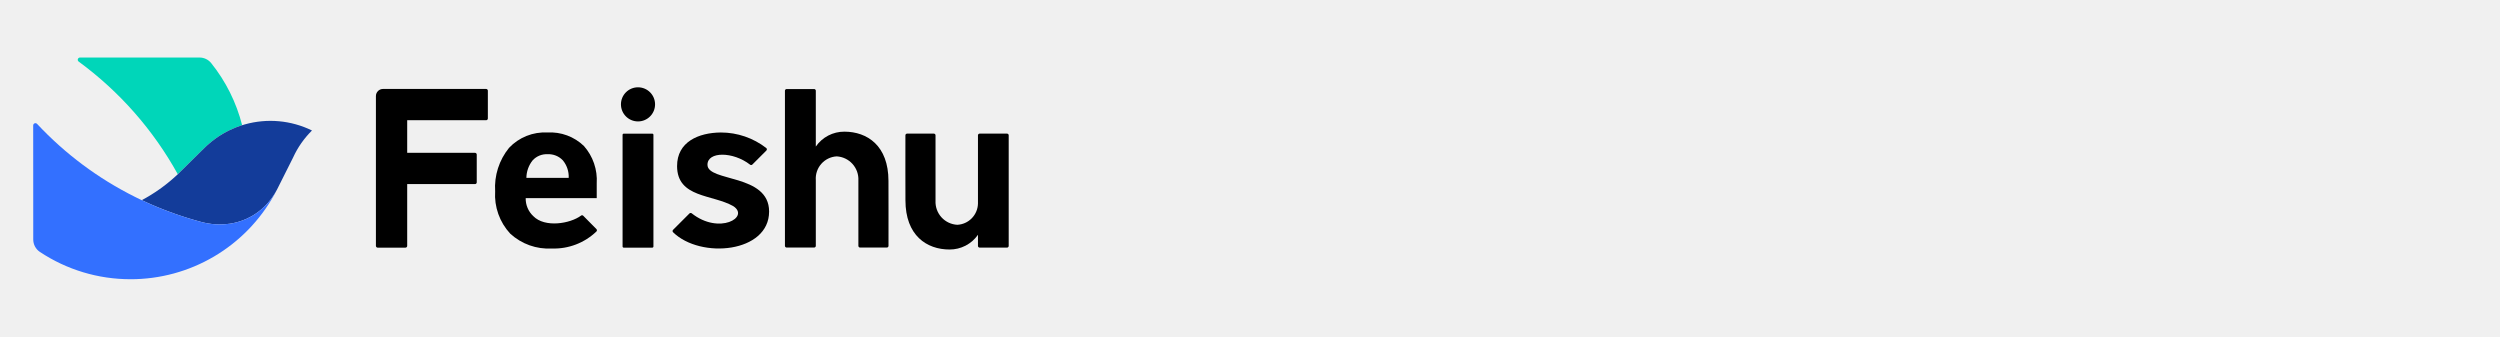
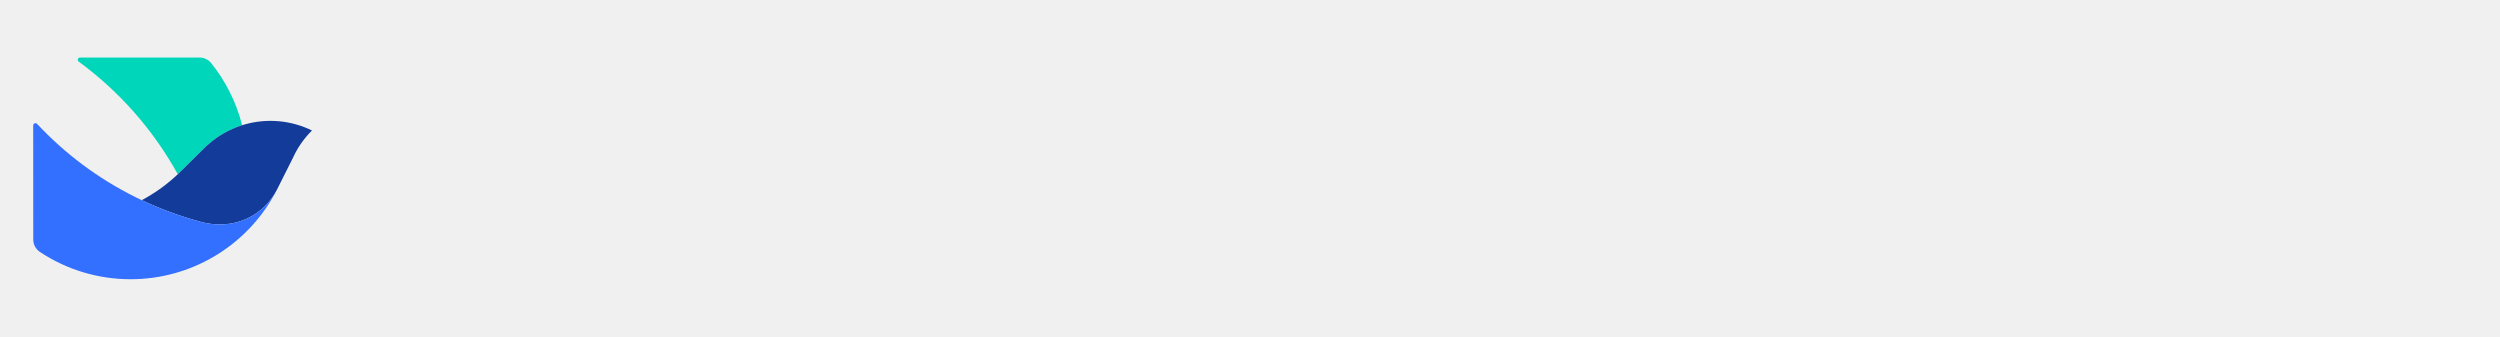
- <svg xmlns="http://www.w3.org/2000/svg" width="238" height="32" viewBox="0 0 238 32" fill="none">
-   <g clip-path="url(#clip0_1_23)">
-     <path d="M84.582 17.22C84.582 13.865 82.557 12.534 80.383 12.534C79.849 12.531 79.322 12.659 78.848 12.906C78.374 13.153 77.968 13.512 77.665 13.952V8.637C77.665 8.595 77.648 8.554 77.618 8.524C77.588 8.493 77.547 8.476 77.504 8.476H74.887C74.866 8.476 74.845 8.481 74.825 8.489C74.806 8.497 74.788 8.509 74.773 8.524C74.758 8.538 74.746 8.556 74.738 8.576C74.73 8.595 74.726 8.616 74.726 8.637V23.407C74.726 23.428 74.73 23.449 74.738 23.468C74.746 23.488 74.758 23.505 74.773 23.52C74.788 23.535 74.806 23.547 74.825 23.555C74.845 23.563 74.866 23.567 74.887 23.567H77.504C77.547 23.567 77.588 23.55 77.618 23.52C77.648 23.49 77.665 23.449 77.665 23.407V17.148C77.645 16.869 77.68 16.589 77.769 16.324C77.858 16.059 77.999 15.814 78.183 15.604C78.368 15.393 78.592 15.221 78.843 15.098C79.094 14.975 79.367 14.903 79.647 14.886C80.224 14.916 80.766 15.174 81.154 15.602C81.542 16.031 81.745 16.595 81.718 17.173V23.407C81.718 23.428 81.722 23.449 81.73 23.468C81.738 23.488 81.75 23.505 81.765 23.52C81.78 23.535 81.798 23.547 81.817 23.555C81.837 23.563 81.858 23.567 81.879 23.567H84.425C84.446 23.567 84.467 23.563 84.486 23.555C84.506 23.547 84.524 23.535 84.539 23.52C84.553 23.506 84.565 23.488 84.573 23.468C84.582 23.449 84.586 23.428 84.586 23.407C84.584 22.42 84.593 17.212 84.582 17.22Z" fill="black" />
-     <path d="M52.54 23.658C51.816 23.7 51.092 23.596 50.409 23.352C49.727 23.108 49.101 22.729 48.568 22.238C48.07 21.699 47.686 21.065 47.44 20.374C47.194 19.683 47.091 18.949 47.138 18.216C47.041 16.719 47.514 15.24 48.46 14.076C48.926 13.581 49.495 13.194 50.127 12.941C50.758 12.688 51.437 12.576 52.116 12.613C52.753 12.575 53.39 12.67 53.988 12.892C54.586 13.113 55.131 13.456 55.589 13.899C56.017 14.382 56.344 14.945 56.553 15.555C56.762 16.165 56.849 16.81 56.808 17.454V18.864H50.046C50.039 19.185 50.1 19.503 50.225 19.798C50.35 20.093 50.536 20.358 50.77 20.576C51.868 21.703 54.283 21.297 55.319 20.523C55.35 20.5 55.387 20.489 55.425 20.493C55.462 20.496 55.498 20.512 55.524 20.539L56.782 21.812C56.796 21.827 56.808 21.845 56.816 21.864C56.824 21.883 56.828 21.904 56.827 21.924C56.827 21.945 56.823 21.965 56.815 21.985C56.807 22.004 56.796 22.021 56.781 22.036C56.218 22.576 55.553 22.998 54.825 23.276C54.096 23.555 53.319 23.685 52.54 23.658ZM52.135 14.681C51.868 14.667 51.602 14.712 51.354 14.813C51.107 14.915 50.885 15.07 50.705 15.267C50.328 15.74 50.12 16.325 50.112 16.93H54.14C54.167 16.326 53.969 15.733 53.585 15.267C53.4 15.07 53.174 14.916 52.924 14.815C52.674 14.714 52.405 14.668 52.135 14.681Z" fill="black" />
-     <path d="M60.738 11.56C61.635 11.56 62.362 10.832 62.362 9.935C62.362 9.038 61.635 8.311 60.738 8.311C59.841 8.311 59.114 9.038 59.114 9.935C59.114 10.832 59.841 11.56 60.738 11.56Z" fill="black" />
-     <path d="M62.097 12.723H59.378C59.318 12.723 59.269 12.773 59.269 12.833V23.466C59.269 23.527 59.318 23.576 59.378 23.576H62.097C62.158 23.576 62.207 23.527 62.207 23.466V12.833C62.207 12.773 62.158 12.723 62.097 12.723Z" fill="black" />
-     <path d="M93.102 12.88V19.391C93.087 19.912 92.876 20.409 92.511 20.781C92.147 21.154 91.655 21.375 91.134 21.4C90.556 21.37 90.014 21.113 89.626 20.685C89.238 20.256 89.035 19.692 89.062 19.114V12.88C89.062 12.859 89.058 12.838 89.05 12.819C89.042 12.799 89.03 12.781 89.015 12.767C89 12.752 88.983 12.74 88.963 12.732C88.944 12.724 88.923 12.72 88.902 12.72H86.356C86.334 12.719 86.314 12.724 86.294 12.732C86.274 12.74 86.257 12.752 86.242 12.766C86.227 12.781 86.215 12.799 86.207 12.819C86.199 12.838 86.195 12.859 86.195 12.88C86.196 13.867 86.187 19.075 86.198 19.067C86.198 22.422 88.223 23.753 90.397 23.753C90.927 23.756 91.451 23.63 91.922 23.387C92.393 23.143 92.798 22.788 93.102 22.353V23.412C93.102 23.454 93.118 23.495 93.149 23.525C93.179 23.555 93.22 23.573 93.262 23.573H95.867C95.909 23.573 95.95 23.555 95.981 23.525C96.011 23.495 96.028 23.454 96.028 23.412V12.88C96.028 12.859 96.023 12.838 96.015 12.819C96.007 12.799 95.995 12.781 95.981 12.767C95.966 12.752 95.948 12.74 95.928 12.732C95.909 12.724 95.888 12.72 95.867 12.72H93.262C93.241 12.72 93.22 12.724 93.201 12.732C93.181 12.74 93.163 12.752 93.149 12.767C93.134 12.781 93.122 12.799 93.114 12.819C93.106 12.838 93.102 12.859 93.102 12.88Z" fill="black" />
-     <path d="M67.351 15.684C67.351 14.402 69.791 14.418 71.409 15.677C71.439 15.702 71.478 15.714 71.518 15.712C71.557 15.71 71.594 15.694 71.622 15.666L72.959 14.329C72.976 14.313 72.988 14.293 72.996 14.271C73.004 14.25 73.008 14.227 73.006 14.204C73.005 14.181 72.998 14.159 72.987 14.138C72.976 14.118 72.961 14.101 72.942 14.087C71.708 13.132 70.191 12.613 68.63 12.613C66.5 12.628 64.449 13.507 64.458 15.819C64.469 18.849 67.833 18.492 69.811 19.627C71.407 20.665 68.471 22.383 65.851 20.309C65.82 20.284 65.781 20.272 65.742 20.274C65.702 20.276 65.665 20.292 65.636 20.32L64.075 21.881C64.06 21.896 64.049 21.913 64.04 21.933C64.032 21.952 64.028 21.973 64.028 21.994C64.028 22.015 64.032 22.036 64.04 22.055C64.048 22.075 64.059 22.093 64.074 22.108C66.7 24.682 73.219 24.066 73.219 20.138C73.219 16.519 67.351 17.341 67.351 15.684Z" fill="black" />
-     <path d="M46.444 11.277V8.636C46.444 8.614 46.44 8.592 46.431 8.572C46.423 8.551 46.41 8.533 46.395 8.517C46.379 8.501 46.361 8.489 46.34 8.48C46.319 8.472 46.298 8.468 46.275 8.468H36.462C36.283 8.468 36.111 8.539 35.985 8.665C35.858 8.792 35.787 8.964 35.787 9.143V23.407C35.787 23.452 35.805 23.495 35.836 23.527C35.868 23.558 35.911 23.576 35.956 23.576H38.596C38.641 23.576 38.684 23.558 38.716 23.527C38.747 23.495 38.765 23.452 38.765 23.407V17.526H45.217C45.262 17.526 45.305 17.508 45.337 17.477C45.368 17.445 45.386 17.402 45.386 17.357V14.716C45.386 14.672 45.368 14.629 45.337 14.597C45.305 14.565 45.262 14.548 45.217 14.548H38.765V11.446H46.275C46.298 11.446 46.319 11.441 46.34 11.433C46.361 11.425 46.379 11.412 46.395 11.396C46.41 11.381 46.423 11.362 46.431 11.342C46.44 11.321 46.444 11.299 46.444 11.277Z" fill="black" />
-     <path d="M16.951 16.562L17.017 16.498C17.061 16.456 17.105 16.413 17.149 16.369L17.238 16.281L17.509 16.014L17.877 15.65L18.193 15.338L18.489 15.045L18.799 14.739L19.083 14.459L19.478 14.068C19.553 13.995 19.63 13.922 19.707 13.851C19.851 13.72 19.998 13.594 20.15 13.472C20.289 13.361 20.431 13.253 20.577 13.15C20.781 13.005 20.991 12.869 21.208 12.742C21.419 12.617 21.637 12.501 21.859 12.393C22.068 12.292 22.281 12.2 22.498 12.115C22.62 12.068 22.742 12.023 22.866 11.981C22.928 11.96 22.99 11.939 23.052 11.92C22.504 9.761 21.499 7.745 20.105 6.007C19.972 5.842 19.804 5.708 19.612 5.616C19.42 5.525 19.21 5.477 18.998 5.477L7.614 5.477C7.569 5.477 7.525 5.491 7.489 5.518C7.453 5.544 7.426 5.581 7.412 5.624C7.398 5.667 7.398 5.713 7.411 5.756C7.425 5.798 7.452 5.836 7.489 5.862C11.375 8.71 14.594 12.37 16.925 16.586L16.951 16.562Z" fill="#00D6B9" />
-     <path d="M26.107 18.544L26.099 18.557L26.108 18.544L26.16 18.446C26.143 18.478 26.125 18.511 26.107 18.544Z" fill="#133C9A" />
-     <path d="M26.352 18.085L26.366 18.058L26.373 18.045L26.352 18.085Z" fill="#133C9A" />
-     <path d="M29.701 12.423C27.717 11.451 25.445 11.244 23.318 11.84C23.229 11.866 23.14 11.892 23.052 11.92C22.99 11.939 22.928 11.96 22.866 11.981C22.742 12.023 22.62 12.068 22.498 12.115C22.281 12.2 22.068 12.292 21.859 12.393C21.637 12.501 21.42 12.617 21.208 12.742C20.992 12.869 20.782 13.005 20.577 13.15C20.431 13.253 20.289 13.361 20.15 13.472C19.998 13.594 19.851 13.72 19.707 13.851C19.63 13.922 19.553 13.995 19.478 14.069L19.083 14.459L18.799 14.74L18.489 15.045L18.193 15.338L17.877 15.651L17.509 16.014L17.238 16.281L17.149 16.37C17.105 16.413 17.061 16.456 17.017 16.498L16.951 16.562C16.918 16.594 16.884 16.625 16.85 16.657C16.813 16.692 16.776 16.726 16.738 16.761C15.76 17.66 14.671 18.431 13.497 19.056C13.567 19.089 13.637 19.122 13.708 19.154C13.763 19.18 13.819 19.206 13.875 19.231C13.929 19.256 13.983 19.28 14.037 19.305C14.09 19.328 14.143 19.352 14.197 19.376C14.255 19.402 14.314 19.428 14.372 19.453C14.44 19.483 14.507 19.512 14.575 19.541C14.64 19.569 14.705 19.596 14.77 19.624C14.854 19.659 14.938 19.694 15.023 19.729C15.091 19.757 15.159 19.785 15.227 19.812C15.331 19.855 15.436 19.896 15.542 19.938C15.641 19.977 15.74 20.015 15.84 20.053C15.915 20.082 15.989 20.11 16.064 20.138C16.193 20.186 16.322 20.233 16.452 20.28C16.517 20.303 16.582 20.327 16.648 20.35C16.739 20.382 16.831 20.414 16.923 20.446C16.999 20.472 17.075 20.497 17.151 20.523C17.261 20.56 17.372 20.597 17.484 20.633C17.601 20.671 17.718 20.708 17.836 20.745C17.98 20.79 18.124 20.834 18.269 20.877C18.365 20.906 18.462 20.934 18.559 20.962C18.753 21.018 18.949 21.073 19.145 21.126C19.215 21.145 19.286 21.163 19.356 21.18C19.49 21.212 19.623 21.239 19.756 21.263C19.91 21.29 20.062 21.312 20.214 21.329C20.421 21.352 20.627 21.364 20.831 21.368C21.017 21.37 21.202 21.366 21.384 21.353C21.559 21.34 21.731 21.321 21.902 21.294C22.137 21.258 22.369 21.208 22.599 21.145C22.752 21.102 22.904 21.053 23.052 20.999C23.19 20.949 23.326 20.894 23.459 20.834C23.613 20.764 23.764 20.689 23.911 20.606C23.983 20.566 24.055 20.524 24.126 20.481C24.194 20.439 24.261 20.396 24.327 20.351C24.432 20.281 24.535 20.207 24.635 20.13C24.721 20.064 24.805 19.996 24.888 19.925C25.037 19.798 25.18 19.663 25.317 19.52C25.384 19.449 25.45 19.377 25.515 19.303C25.597 19.21 25.676 19.113 25.753 19.014C25.814 18.935 25.874 18.854 25.932 18.771C26.096 18.537 26.244 18.292 26.376 18.039L26.528 17.735L27.905 14.992L27.902 14.997C28.34 14.037 28.95 13.165 29.701 12.423Z" fill="#133C9A" />
-     <path d="M12.436 26.583C15.225 26.584 17.963 25.839 20.367 24.425C22.77 23.012 24.752 20.981 26.107 18.544C26.201 18.375 26.291 18.205 26.379 18.033C26.246 18.288 26.097 18.535 25.932 18.771C25.874 18.854 25.814 18.935 25.753 19.014C25.676 19.113 25.596 19.21 25.515 19.303C25.45 19.377 25.384 19.449 25.317 19.52C25.18 19.662 25.037 19.797 24.888 19.925C24.805 19.996 24.721 20.064 24.635 20.13C24.535 20.207 24.432 20.281 24.327 20.351C24.261 20.395 24.194 20.439 24.125 20.48C24.055 20.524 23.983 20.566 23.911 20.606C23.763 20.688 23.613 20.764 23.459 20.833C23.326 20.893 23.19 20.949 23.052 20.999C22.904 21.053 22.752 21.102 22.599 21.144C22.369 21.208 22.137 21.258 21.902 21.294C21.731 21.321 21.559 21.34 21.384 21.352C21.201 21.365 21.017 21.37 20.831 21.367C20.627 21.364 20.421 21.351 20.214 21.329C20.062 21.312 19.91 21.29 19.756 21.263C19.623 21.239 19.49 21.211 19.356 21.18C19.286 21.163 19.215 21.145 19.145 21.126C18.948 21.073 18.753 21.018 18.559 20.962C18.462 20.934 18.365 20.906 18.268 20.877C18.124 20.834 17.98 20.79 17.836 20.745C17.718 20.708 17.601 20.671 17.484 20.633C17.372 20.597 17.261 20.56 17.15 20.523C17.074 20.497 16.999 20.472 16.923 20.446C16.831 20.414 16.739 20.382 16.648 20.35C16.582 20.327 16.517 20.303 16.451 20.28C16.322 20.233 16.193 20.186 16.064 20.138C15.989 20.11 15.915 20.082 15.84 20.053C15.74 20.015 15.641 19.977 15.541 19.938C15.436 19.896 15.331 19.854 15.226 19.812C15.158 19.785 15.09 19.757 15.022 19.729C14.938 19.694 14.854 19.659 14.769 19.623C14.704 19.596 14.639 19.569 14.575 19.541C14.507 19.512 14.44 19.483 14.372 19.453C14.313 19.427 14.255 19.402 14.197 19.376C14.143 19.352 14.09 19.328 14.037 19.304C13.983 19.28 13.929 19.256 13.875 19.231C13.819 19.206 13.763 19.18 13.707 19.154C13.637 19.122 13.567 19.089 13.497 19.056C13.423 19.021 13.35 18.986 13.277 18.951C13.198 18.913 13.12 18.875 13.042 18.837C12.975 18.804 12.909 18.771 12.842 18.738C9.349 16.996 6.195 14.644 3.528 11.793C3.499 11.762 3.461 11.741 3.419 11.731C3.377 11.722 3.334 11.725 3.294 11.741C3.254 11.757 3.22 11.784 3.196 11.819C3.172 11.855 3.16 11.896 3.16 11.939L3.165 21.985V22.8C3.165 23.033 3.222 23.262 3.331 23.468C3.441 23.674 3.599 23.85 3.793 23.98C6.354 25.682 9.361 26.587 12.436 26.582" fill="#3370FF" />
+ <svg xmlns="http://www.w3.org/2000/svg" width="238" height="32" viewBox="0 0 238 32">
+   <clipPath id="clipPath1">
+     <path d="M 0 0 L 238 0 L 238 32 L 0 32 Z" />
+   </clipPath>
+   <g id="Group" clip-path="url(#clipPath1)">
+     <path id="Path" fill="#00d6b9" stroke="none" d="M 16.951 16.562 L 17.017 16.498 C 17.062 16.456 17.105 16.413 17.149 16.369 L 17.238 16.281 L 17.509 16.014 L 17.877 15.651 L 18.193 15.338 L 18.489 15.045 L 18.799 14.739 L 19.083 14.459 L 19.478 14.068 C 19.553 13.995 19.63 13.922 19.707 13.851 C 19.851 13.72 19.998 13.594 20.15 13.472 C 20.289 13.361 20.431 13.253 20.577 13.15 C 20.781 13.005 20.992 12.869 21.208 12.742 C 21.419 12.617 21.636 12.501 21.859 12.393 C 22.068 12.292 22.281 12.2 22.498 12.115 C 22.62 12.068 22.742 12.023 22.866 11.981 C 22.928 11.96 22.99 11.939 23.052 11.92 C 22.504 9.761 21.499 7.745 20.105 6.007 C 19.972 5.842 19.804 5.708 19.612 5.616 C 19.42 5.525 19.21 5.477 18.998 5.477 L 7.614 5.477 C 7.569 5.477 7.525 5.491 7.489 5.518 C 7.453 5.544 7.426 5.581 7.412 5.624 C 7.398 5.667 7.398 5.713 7.411 5.756 C 7.425 5.798 7.452 5.836 7.489 5.862 C 11.375 8.71 14.594 12.37 16.925 16.586 L 16.951 16.562 Z" />
+     <path id="path1" fill="#133c9a" stroke="none" d="M 26.107 18.544 L 26.099 18.557 L 26.108 18.544 L 26.16 18.446 C 26.143 18.478 26.125 18.511 26.107 18.544 Z" />
+     <path id="path2" fill="#133c9a" stroke="none" d="M 26.352 18.085 L 26.366 18.058 L 26.373 18.045 L 26.352 18.085 Z" />
+     <path id="path3" fill="#133c9a" stroke="none" d="M 29.701 12.423 C 27.717 11.451 25.445 11.244 23.318 11.84 C 23.229 11.866 23.14 11.892 23.052 11.92 C 22.99 11.939 22.928 11.96 22.866 11.981 C 22.742 12.023 22.62 12.068 22.498 12.115 C 22.281 12.2 22.068 12.292 21.859 12.393 C 21.637 12.501 21.42 12.617 21.208 12.742 C 20.992 12.869 20.782 13.005 20.577 13.15 C 20.431 13.253 20.289 13.361 20.15 13.472 C 19.998 13.594 19.851 13.72 19.707 13.851 C 19.63 13.922 19.553 13.995 19.478 14.069 L 19.083 14.459 L 18.799 14.74 L 18.489 15.045 L 18.193 15.339 L 17.877 15.651 L 17.509 16.014 L 17.238 16.281 L 17.149 16.37 C 17.105 16.413 17.062 16.456 17.017 16.498 L 16.951 16.562 C 16.918 16.594 16.884 16.625 16.85 16.657 C 16.813 16.692 16.776 16.726 16.739 16.761 C 15.76 17.66 14.671 18.431 13.497 19.056 C 13.567 19.089 13.637 19.122 13.708 19.154 C 13.763 19.18 13.819 19.206 13.875 19.231 C 13.929 19.256 13.983 19.28 14.037 19.305 C 14.09 19.329 14.143 19.352 14.197 19.376 C 14.255 19.402 14.314 19.428 14.372 19.453 C 14.44 19.483 14.507 19.512 14.575 19.541 C 14.64 19.569 14.705 19.596 14.77 19.624 C 14.854 19.659 14.938 19.694 15.023 19.729 C 15.091 19.757 15.159 19.785 15.227 19.812 C 15.331 19.855 15.436 19.896 15.542 19.938 C 15.641 19.977 15.74 20.015 15.84 20.053 C 15.915 20.082 15.989 20.11 16.064 20.138 C 16.193 20.186 16.322 20.233 16.452 20.28 C 16.517 20.303 16.582 20.327 16.648 20.35 C 16.739 20.382 16.831 20.414 16.923 20.446 C 16.999 20.472 17.075 20.497 17.15 20.523 C 17.261 20.56 17.372 20.597 17.484 20.633 C 17.601 20.671 17.718 20.708 17.836 20.745 C 17.98 20.79 18.124 20.834 18.269 20.877 C 18.365 20.906 18.462 20.934 18.559 20.962 C 18.753 21.018 18.949 21.073 19.145 21.126 C 19.215 21.145 19.286 21.163 19.356 21.18 C 19.49 21.212 19.623 21.239 19.756 21.263 C 19.91 21.29 20.062 21.312 20.214 21.329 C 20.421 21.352 20.627 21.364 20.831 21.368 C 21.017 21.371 21.202 21.365 21.384 21.353 C 21.559 21.34 21.731 21.321 21.902 21.294 C 22.137 21.258 22.369 21.208 22.599 21.145 C 22.752 21.102 22.904 21.053 23.052 20.999 C 23.19 20.949 23.326 20.894 23.459 20.834 C 23.613 20.764 23.764 20.688 23.911 20.606 C 23.983 20.566 24.055 20.524 24.126 20.481 C 24.194 20.439 24.261 20.396 24.327 20.351 C 24.432 20.281 24.535 20.207 24.635 20.13 C 24.721 20.064 24.805 19.996 24.888 19.925 C 25.037 19.798 25.18 19.663 25.317 19.52 C 25.384 19.449 25.45 19.377 25.515 19.303 C 25.597 19.21 25.676 19.113 25.753 19.014 C 25.814 18.935 25.874 18.854 25.932 18.771 C 26.096 18.537 26.244 18.292 26.376 18.039 L 26.528 17.735 L 27.905 14.992 L 27.902 14.997 C 28.34 14.037 28.95 13.165 29.701 12.423 Z" />
+     <path id="path4" fill="#3370ff" stroke="none" d="M 12.436 26.583 C 15.225 26.584 17.963 25.839 20.367 24.425 C 22.77 23.012 24.752 20.981 26.107 18.544 C 26.201 18.375 26.291 18.205 26.379 18.033 C 26.246 18.288 26.097 18.535 25.932 18.771 C 25.874 18.854 25.814 18.935 25.753 19.014 C 25.676 19.113 25.596 19.21 25.515 19.303 C 25.45 19.377 25.384 19.449 25.317 19.52 C 25.18 19.662 25.037 19.798 24.888 19.925 C 24.805 19.996 24.721 20.064 24.635 20.13 C 24.535 20.207 24.432 20.281 24.327 20.351 C 24.261 20.395 24.194 20.439 24.125 20.48 C 24.055 20.524 23.983 20.566 23.911 20.606 C 23.763 20.688 23.613 20.764 23.459 20.833 C 23.326 20.893 23.19 20.949 23.052 20.999 C 22.904 21.053 22.752 21.102 22.599 21.144 C 22.369 21.208 22.137 21.258 21.902 21.294 C 21.731 21.321 21.559 21.34 21.384 21.352 C 21.201 21.365 21.017 21.37 20.831 21.367 C 20.627 21.364 20.421 21.351 20.214 21.329 C 20.062 21.312 19.91 21.29 19.756 21.263 C 19.623 21.239 19.49 21.211 19.356 21.18 C 19.286 21.163 19.215 21.145 19.145 21.126 C 18.948 21.073 18.753 21.018 18.559 20.962 C 18.462 20.934 18.365 20.906 18.268 20.877 C 18.124 20.834 17.98 20.79 17.836 20.745 C 17.718 20.708 17.601 20.671 17.484 20.633 C 17.372 20.597 17.261 20.56 17.15 20.523 C 17.074 20.497 16.999 20.472 16.923 20.446 C 16.831 20.414 16.739 20.382 16.648 20.35 C 16.582 20.327 16.517 20.303 16.451 20.28 C 16.322 20.233 16.193 20.186 16.064 20.138 C 15.989 20.11 15.915 20.082 15.84 20.053 C 15.74 20.015 15.641 19.977 15.541 19.938 C 15.436 19.896 15.331 19.854 15.226 19.812 C 15.158 19.785 15.09 19.757 15.022 19.729 C 14.938 19.694 14.854 19.659 14.769 19.624 C 14.704 19.596 14.639 19.569 14.575 19.541 C 14.507 19.512 14.44 19.483 14.372 19.453 C 14.313 19.427 14.255 19.402 14.197 19.376 C 14.143 19.352 14.09 19.328 14.037 19.304 C 13.983 19.28 13.929 19.256 13.875 19.231 C 13.819 19.206 13.763 19.18 13.707 19.154 C 13.637 19.122 13.567 19.089 13.497 19.056 C 13.423 19.021 13.35 18.986 13.277 18.951 C 13.198 18.913 13.12 18.875 13.042 18.837 C 12.975 18.804 12.909 18.771 12.842 18.738 C 9.349 16.996 6.195 14.644 3.528 11.793 C 3.499 11.762 3.461 11.741 3.419 11.731 C 3.377 11.722 3.334 11.725 3.294 11.741 C 3.254 11.757 3.22 11.784 3.196 11.819 C 3.172 11.855 3.16 11.896 3.16 11.939 L 3.165 21.985 L 3.165 22.8 C 3.165 23.033 3.222 23.263 3.331 23.468 C 3.441 23.674 3.599 23.85 3.793 23.98 C 6.354 25.682 9.361 26.587 12.436 26.582" />
  </g>
-   <defs>
-     <clipPath id="clip0_1_23">
-       <rect width="238" height="32" fill="white" />
-     </clipPath>
-   </defs>
</svg>
